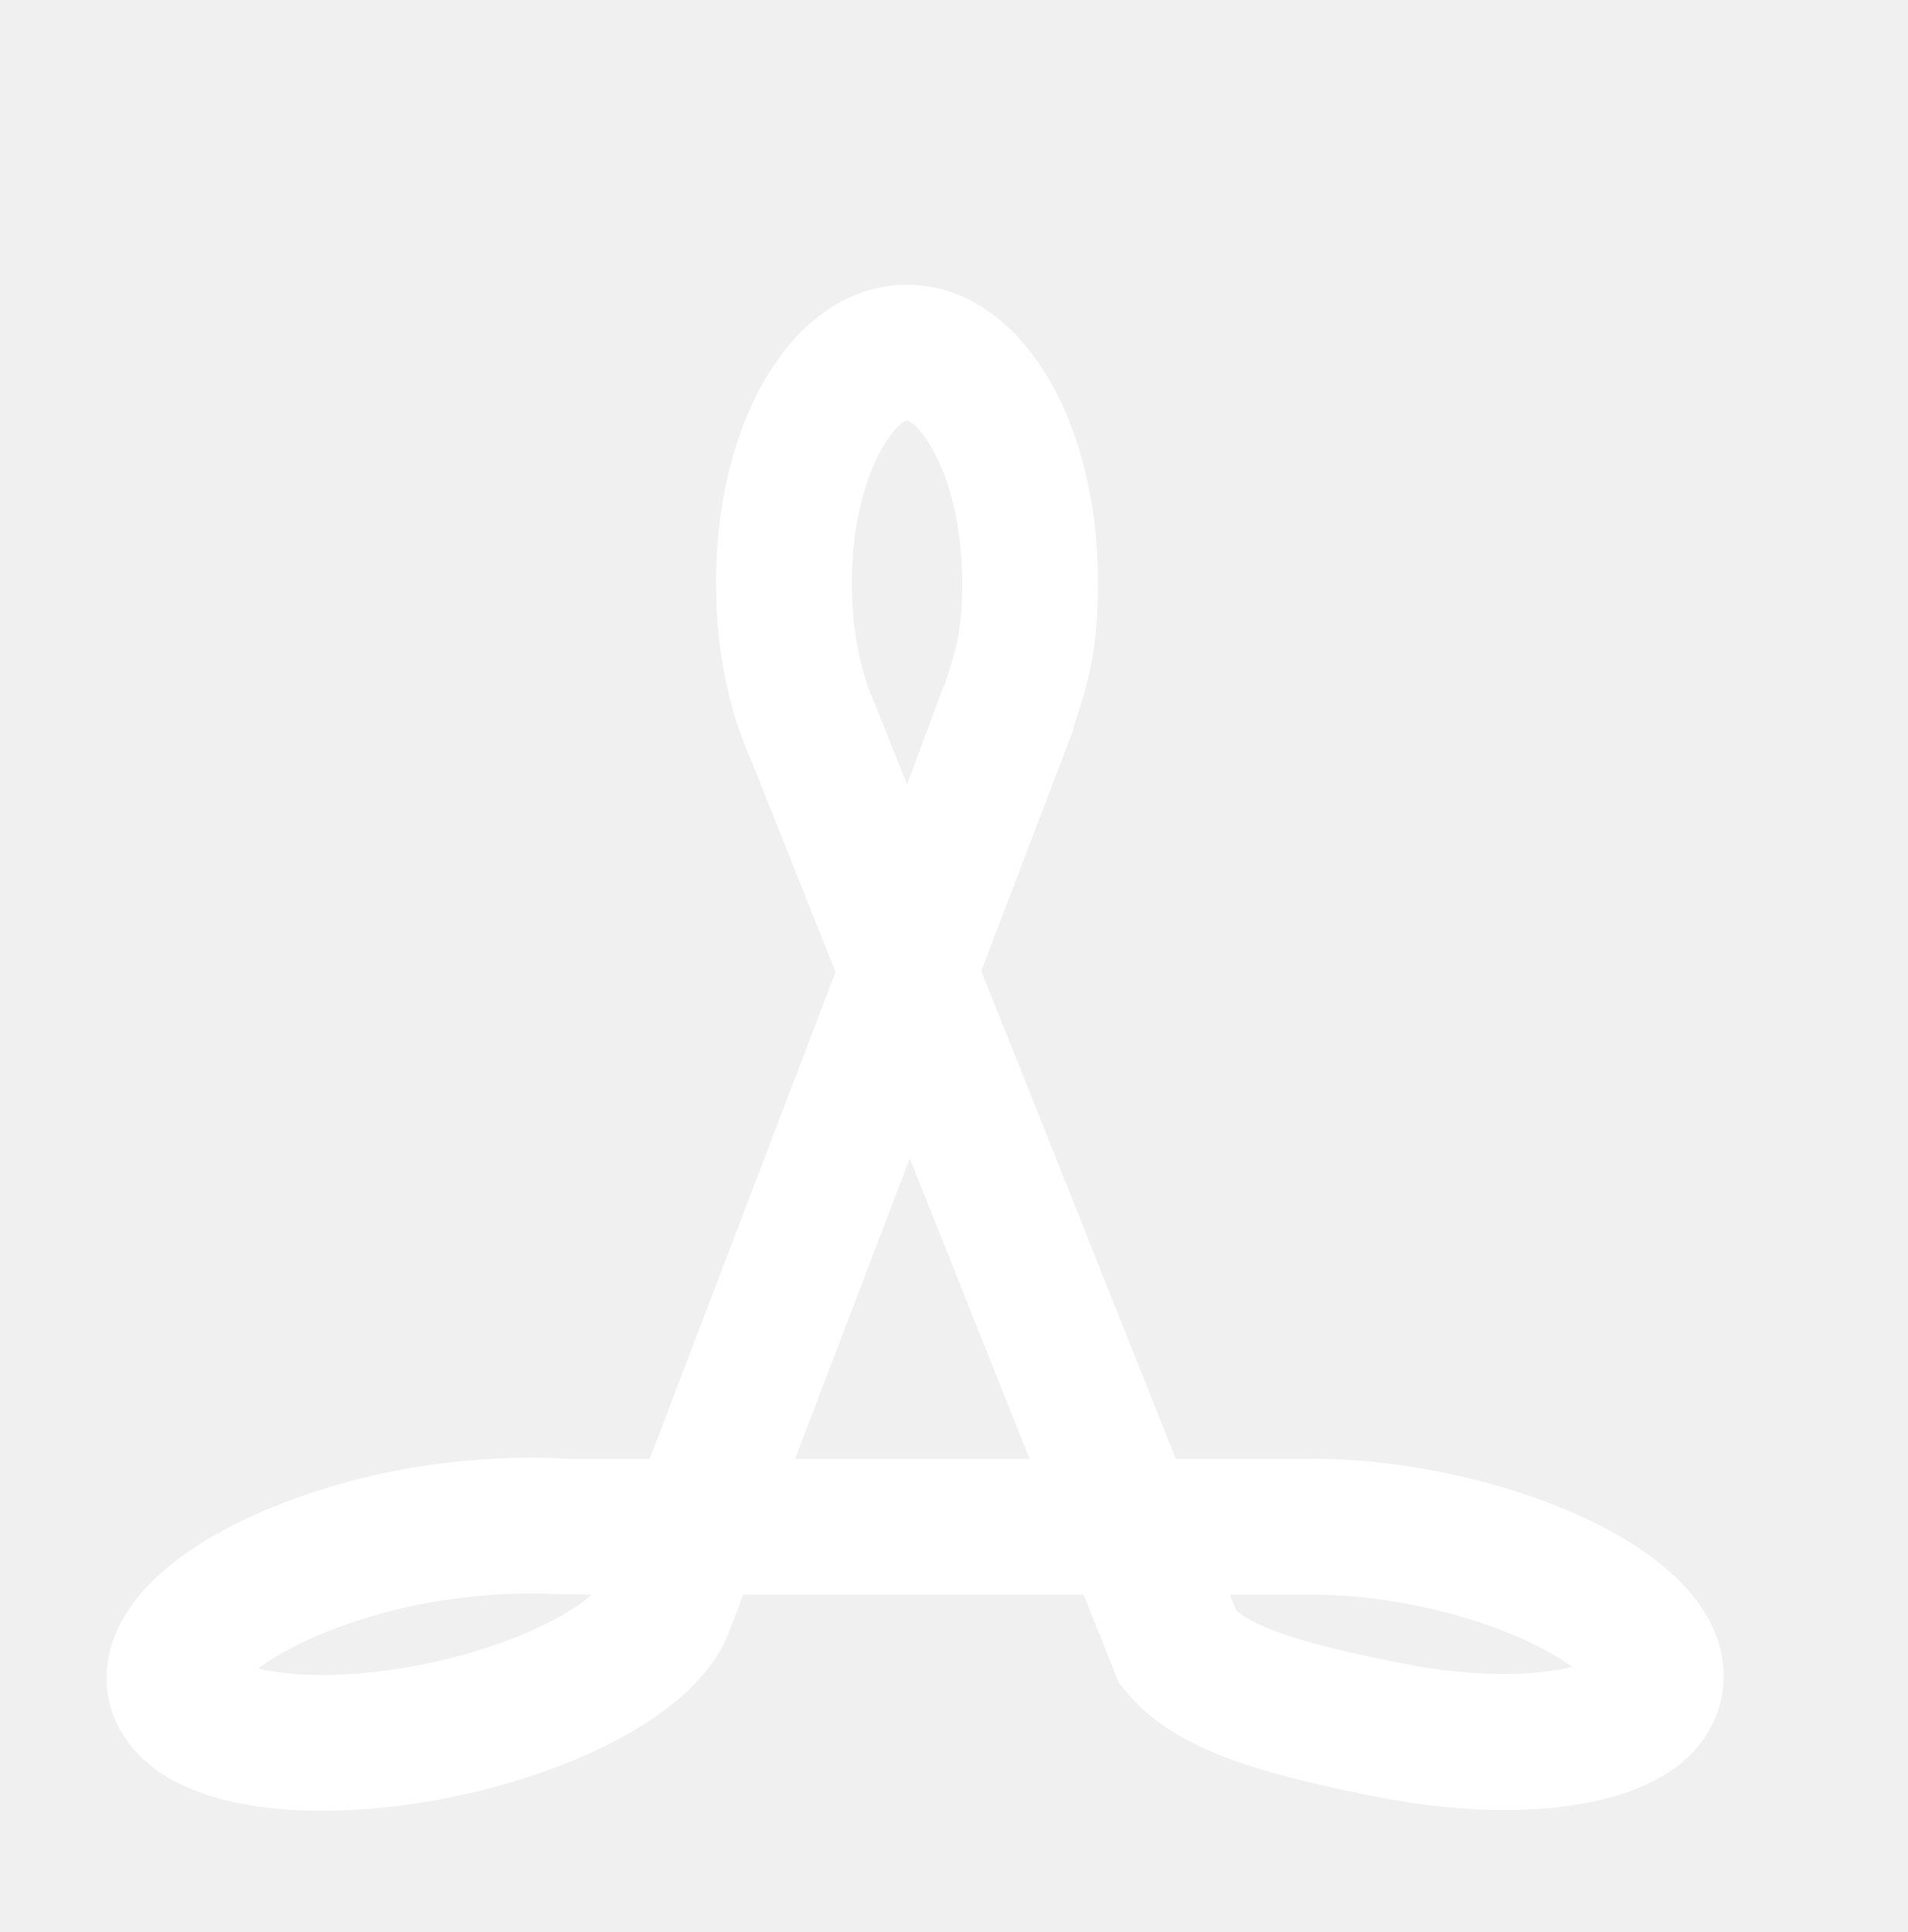
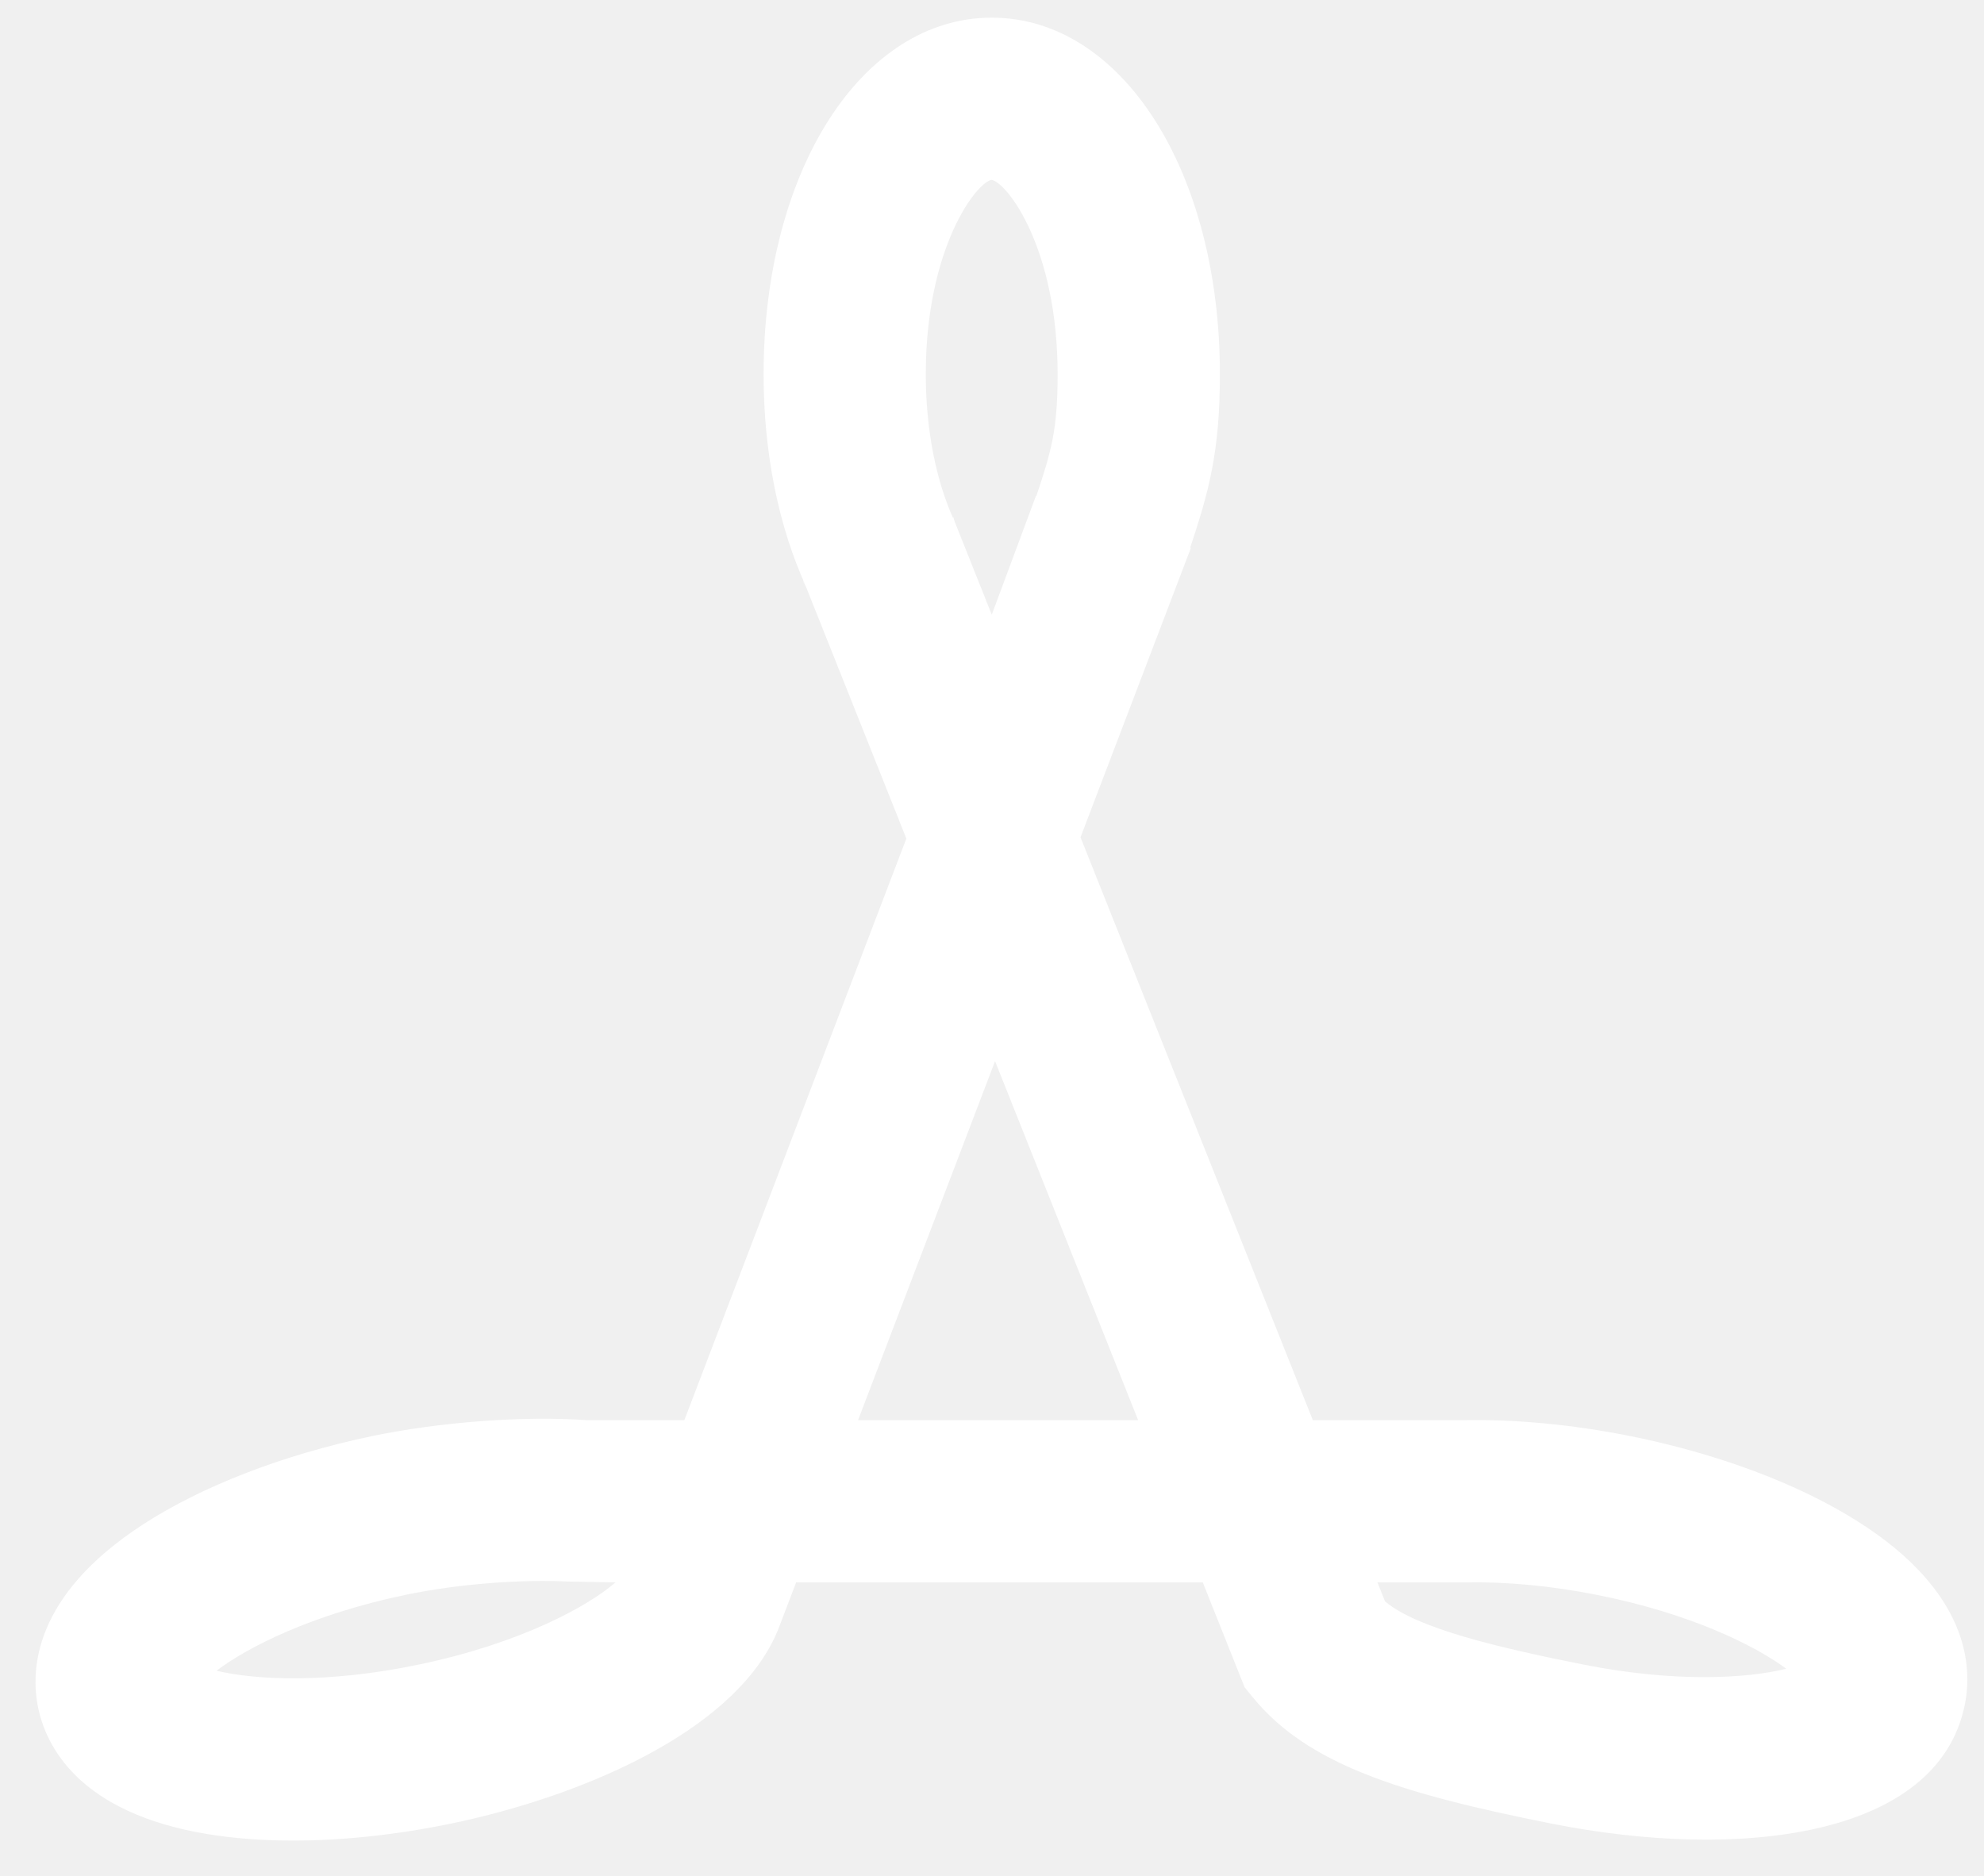
- <svg xmlns="http://www.w3.org/2000/svg" version="1.1" x="0px" y="0px" width="112.386px" height="113.808px" viewBox="0 0 112.386 113.808" enable-background="new 0 0 112.386 113.808" xml:space="preserve">
-   <g id="Layer_1" display="none">
+ <svg xmlns="http://www.w3.org/2000/svg" version="1.1" id="Layer_1" x="0px" y="0px" width="97.833px" height="92.5px" viewBox="4.527 15.904 97.833 92.5" enable-background="new 4.527 15.904 97.833 92.5" xml:space="preserve">
+   <g id="Layer_1_1_" display="none">
    <g display="inline">
-       <path fill-rule="evenodd" clip-rule="evenodd" fill="#4389C2" d="M100.237,89.38c-1.969,0-3.937,0-5.904,0    c-0.511-1.111,0.993-1.836,1.477-2.419c10-12.071,14.949-35.258,6.15-53.209C94.344,18.217,79.037,5.177,56.446,4.97    c-22.259-0.203-38.381,13.236-45.76,28.781C6.469,42.634,4.77,53.804,6.749,64.709c1.842,10.147,6.653,18.269,11.81,24.671    c-2.397-0.456-4.214,0.608-6.15,0c-2.043-0.643-4.411-5.492-5.413-7.256c-4.69-8.258-7.599-18.347-6.889-30.958    c0.83-14.723,7.767-26.457,15.992-34.828C26.369,5.884,40.852-1.06,60.874,0.133c15.36,0.916,28.412,8.858,37.148,18.14    c9.046,9.609,15.201,23.849,14.271,40.39C111.551,71.831,106.963,80.396,100.237,89.38z" />
-       <path fill-rule="evenodd" clip-rule="evenodd" fill="#4389C2" d="M75.635,17.789c5.509-1.438,9.939,5.333,12.794,9.916    c4.961,7.97,7.121,18.897,3.936,30.475c-1.246,4.528-3.644,10.966-8.364,10.4c-5.42-0.65-2.47-8.348-1.477-11.368    c4.407-13.4-0.231-22.73-6.643-30.232C73.907,24.67,70.563,19.113,75.635,17.789z" />
-       <path fill-rule="evenodd" clip-rule="evenodd" fill="#4389C2" d="M34.549,19.482c2.005-0.263,4.251,0.557,4.675,2.419    c1.082,4.755-3.782,8.022-5.413,10.158c-5.211,6.823-8.099,15.738-4.182,27.331c1.091,3.23,3.933,10.031-1.23,10.883    c-4.516,0.745-7.065-4.989-8.364-9.433c-3.219-11.008-1.668-21.603,2.952-29.99C25.559,26.18,29.729,20.114,34.549,19.482z" />
-       <path fill-rule="evenodd" clip-rule="evenodd" fill="#4389C2" d="M60.382,25.045c0,3.532,0,6.933,0,11.125    c0,3.426-0.955,8.643,2.214,8.707c4.924,0.101,1.383-13.869,2.461-17.897c7.278,3.036,11.69,14.619,7.135,23.46    c-8.975,5.317-25.994,3.814-32.967-2.176c-3.135-9.197,1.871-18.57,7.873-21.042c1.059,3.757-2.49,17.729,2.707,17.414    c4.577-0.278,1.112-16.41,2.214-19.591C54.617,24.462,57.782,24.462,60.382,25.045z" />
-       <path fill-rule="evenodd" clip-rule="evenodd" fill="#4389C2" d="M40.208,50.44c4.044,2.622,11,5.863,18.698,5.321    c4.761-0.335,8.926-2.004,12.055-4.112c-2.075,4.177-6.899,7.661-13.04,8.223C49.579,60.637,43.169,55.74,40.208,50.44z" />
-       <path fill-rule="evenodd" clip-rule="evenodd" fill="#4389C2" d="M37.994,59.39c0.571-0.143,4.764-0.571,6.643-0.242    c3.016,0.527,4.986,2.718,8.857,3.144c2.001,0.221,3.484,0.17,5.167,0c3.969-0.399,6.073-2.604,8.856-3.144    c4.493-0.872,10.074,0.141,11.07,2.66c0.722,1.825-0.265,4.952-0.737,7.256c-0.905,4.401-1.884,8.793-2.952,13.544    c-0.536,2.381-1.182,4.631-2.952,5.32c-3.359,1.312-11.469,0.242-15.5,0.242c-4.024,0-11.789,1.206-15.5-0.242    c-2.938-1.146-3.32-7.6-4.183-12.093C35.601,69.778,31.717,60.946,37.994,59.39z" />
-       <path fill-rule="evenodd" clip-rule="evenodd" fill="#4389C2" d="M14.376,90.347c5.2-1.421,16.517-0.242,22.88-0.242    c19.158,0,36.91,0,56.584,0c4.418,0,7.627,0.289,7.627,3.629c0,3.498-3.534,3.628-8.364,3.628c-20.249,0-39.937,0-60.029,0    c-6.139,0-20.122,1.652-21.403-2.419C10.872,92.41,12.606,90.831,14.376,90.347z" />
-       <path fill-rule="evenodd" clip-rule="evenodd" fill="#4389C2" d="M58.414,110.905c-1.443,0.512-2.215-0.521-3.199-0.484    c-1.438,0.055-1.619,1.18-3.198,0.726c-2.956-0.848-2.851-8.68,0.984-8.948c1.077-0.01,1.518,0.604,2.214,0.967    c0-1.208,0-2.418,0-3.627c1.251,0.23,2.568-0.383,3.199,0C58.414,103.327,58.414,107.115,58.414,110.905z M54.231,109.938    c1.567-0.553,1.587-6.287-0.246-6.531C53.183,104.915,52.705,108.851,54.231,109.938z" />
-       <path fill-rule="evenodd" clip-rule="evenodd" fill="#4389C2" d="M20.035,99.538c1.066,0,2.132,0,3.198,0c0,1.451,0,2.902,0,4.354    c0.421,0.553,1.878,0.089,2.707,0.241c0-1.531,0-3.063,0-4.595c1.148,0,2.296,0,3.444,0c0,3.789,0,7.577,0,11.367    c-1.147,0-2.296,0-3.444,0c0-1.774,0-3.548,0-5.321c-0.421-0.553-1.878-0.088-2.707-0.242c0,1.854,0,3.71,0,5.563    c-1.066,0-2.132,0-3.198,0C20.035,107.115,20.035,103.327,20.035,99.538z" />
-       <path fill-rule="evenodd" clip-rule="evenodd" fill="#4389C2" d="M77.111,99.538c0.675,3.326-1.416,9.535,1.23,10.4    c4.975,1.625,2.235-7.233,3.689-10.4c0.463,3.074,1.678,9.551-0.983,11.125c-1.631,0.965-4.867,1.02-6.397-0.484    c-2.008-1.974-0.496-6.768-0.983-10.641C74.815,99.538,75.963,99.538,77.111,99.538z" />
-       <path fill-rule="evenodd" clip-rule="evenodd" fill="#4389C2" d="M38.732,103.407c0,2.097,0,4.192,0,6.289    c0.183,1.046,1.329-0.354,1.23,0.967c-1.05,0.718-3.395,0.639-4.183-0.242c-2.553,1.692-5.827,0.322-4.92-2.66    c0.606-1.995,4.179-1.29,4.92-3.386c0.055-2.294-4.097-1.402-2.707,0.725c-0.201,0.49-1.297-0.152-1.722-0.24    C31.197,101.461,37.179,101.716,38.732,103.407z M34.796,109.938c1.229,0.019,1.423-3.355,0.492-3.87    C34.176,106.21,33.225,109.466,34.796,109.938z" />
-       <path fill-rule="evenodd" clip-rule="evenodd" fill="#4389C2" d="M43.406,102.198c0.538,0.036,0.528,0.609,0.492,1.209    c0.635-0.027,1.897-1.516,3.937-0.967c1.768,1.406,0.69,5.61,0.984,8.465c-1.066,0-2.132,0-3.199,0    c-0.148-2.273,0.307-5.138-0.246-7.014c-2.554,0.31-1.077,4.584-1.476,7.014c-1.066,0-2.132,0-3.198,0c0-2.821,0-5.644,0-8.465    C41.528,102.286,42.985,102.752,43.406,102.198z" />
-       <path fill-rule="evenodd" clip-rule="evenodd" fill="#4389C2" d="M66.778,104.617c-1.844,1.104-2.306-3.151-4.429-0.968    c0.754,2.46,4.083,1.688,4.675,3.869c1.309,4.819-7.443,5.198-7.381,0.726c0.752,0.176,0.896-0.247,1.476-0.241    c-0.183,1.792,0.882,2.358,2.461,2.418c0.354-0.135,0.601-0.377,0.738-0.725c-0.831-2.615-5.547-1.648-4.428-5.563    C60.521,101.925,66.302,101.321,66.778,104.617z" />
-       <path fill-rule="evenodd" clip-rule="evenodd" fill="#4389C2" d="M84.246,102.44c0.998,0.309,3.355-0.72,3.198,0.725    c0.461,0.121,1.547-1.212,3.198-0.725c3.424,1.746,1.862,11.854-3.198,7.98c0,1.129,0,2.258,0,3.387c-1.066,0-2.132,0-3.198,0    C84.246,110.019,84.246,106.229,84.246,102.44z M88.429,109.938c1.392-1.261,0.945-4.393,0.491-6.289    C86.554,103.369,86.995,109.518,88.429,109.938z" />
+       <path fill="#4389C2" d="M100.237,89.38c-1.969,0-3.938,0-5.904,0c-0.511-1.11,0.993-1.836,1.478-2.419    c10-12.07,14.948-35.258,6.149-53.209C94.344,18.217,79.037,5.177,56.446,4.969c-22.259-0.202-38.381,13.236-45.76,28.781    C6.469,42.634,4.77,53.804,6.749,64.709c1.842,10.147,6.653,18.27,11.811,24.671c-2.397-0.456-4.214,0.608-6.15,0    c-2.043-0.643-4.411-5.491-5.413-7.256c-4.689-8.258-7.599-18.347-6.889-30.958c0.83-14.723,7.767-26.457,15.992-34.828    C26.369,5.884,40.852-1.06,60.874,0.133c15.36,0.916,28.412,8.858,37.148,18.141c9.046,9.608,15.201,23.849,14.271,40.39    C111.551,71.831,106.963,80.396,100.237,89.38z" />
+       <path fill="#4389C2" d="M75.635,17.789c5.51-1.438,9.939,5.333,12.795,9.916c4.961,7.97,7.12,18.897,3.936,30.476    c-1.246,4.527-3.644,10.966-8.364,10.399c-5.42-0.649-2.47-8.348-1.477-11.368c4.407-13.399-0.231-22.729-6.644-30.231    C73.907,24.67,70.563,19.113,75.635,17.789z" />
+       <path fill="#4389C2" d="M34.549,19.482c2.006-0.264,4.251,0.557,4.676,2.419c1.082,4.755-3.782,8.021-5.413,10.158    c-5.211,6.822-8.1,15.737-4.183,27.331c1.092,3.229,3.934,10.03-1.229,10.883c-4.517,0.745-7.065-4.989-8.364-9.434    c-3.219-11.008-1.668-21.603,2.952-29.989C25.559,26.18,29.729,20.114,34.549,19.482z" />
+       <path fill="#4389C2" d="M60.382,25.045c0,3.532,0,6.934,0,11.125c0,3.427-0.955,8.644,2.215,8.707    c4.924,0.102,1.383-13.869,2.461-17.896c7.277,3.036,11.689,14.619,7.135,23.46c-8.976,5.316-25.994,3.813-32.967-2.176    c-3.136-9.197,1.871-18.57,7.873-21.042c1.059,3.757-2.49,17.729,2.707,17.413c4.576-0.277,1.111-16.409,2.214-19.591    C54.617,24.462,57.782,24.462,60.382,25.045z" />
+       <path fill="#4389C2" d="M40.208,50.44c4.044,2.622,11,5.862,18.698,5.32c4.761-0.335,8.926-2.004,12.055-4.111    c-2.074,4.177-6.898,7.661-13.04,8.223C49.579,60.637,43.169,55.74,40.208,50.44z" />
+       <path fill="#4389C2" d="M37.994,59.39c0.571-0.144,4.764-0.571,6.644-0.242c3.016,0.526,4.985,2.718,8.856,3.144    c2.001,0.222,3.484,0.17,5.167,0c3.969-0.398,6.073-2.604,8.856-3.144c4.492-0.872,10.073,0.141,11.069,2.66    c0.723,1.824-0.265,4.951-0.736,7.256c-0.905,4.4-1.885,8.793-2.952,13.544c-0.536,2.381-1.183,4.631-2.952,5.319    c-3.359,1.313-11.469,0.242-15.5,0.242c-4.024,0-11.789,1.206-15.5-0.242c-2.938-1.146-3.32-7.6-4.183-12.093    C35.601,69.778,31.717,60.946,37.994,59.39z" />
+       <path fill="#4389C2" d="M14.376,90.347c5.2-1.422,16.518-0.242,22.88-0.242c19.158,0,36.91,0,56.584,0    c4.418,0,7.627,0.289,7.627,3.629c0,3.498-3.533,3.628-8.363,3.628c-20.249,0-39.938,0-60.029,0    c-6.139,0-20.122,1.652-21.403-2.419C10.872,92.41,12.606,90.831,14.376,90.347z" />
+       <path fill="#4389C2" d="M58.414,110.905c-1.442,0.512-2.215-0.521-3.199-0.484c-1.438,0.056-1.618,1.181-3.197,0.727    c-2.956-0.849-2.852-8.681,0.983-8.948c1.077-0.01,1.519,0.604,2.214,0.967c0-1.208,0-2.418,0-3.627    c1.251,0.23,2.568-0.383,3.199,0C58.414,103.327,58.414,107.115,58.414,110.905z M54.231,109.938    c1.566-0.554,1.587-6.287-0.246-6.531C53.183,104.915,52.705,108.851,54.231,109.938z" />
+       <path fill="#4389C2" d="M20.035,99.538c1.066,0,2.132,0,3.198,0c0,1.451,0,2.902,0,4.354c0.421,0.553,1.878,0.089,2.707,0.24    c0-1.53,0-3.063,0-4.595c1.147,0,2.296,0,3.443,0c0,3.789,0,7.577,0,11.367c-1.146,0-2.296,0-3.443,0c0-1.774,0-3.548,0-5.321    c-0.421-0.553-1.878-0.088-2.707-0.242c0,1.854,0,3.71,0,5.563c-1.066,0-2.132,0-3.198,0    C20.035,107.115,20.035,103.327,20.035,99.538z" />
+       <path fill="#4389C2" d="M77.111,99.538c0.675,3.326-1.416,9.535,1.229,10.4c4.976,1.625,2.235-7.233,3.689-10.4    c0.463,3.074,1.678,9.551-0.983,11.125c-1.631,0.965-4.866,1.021-6.396-0.483c-2.008-1.975-0.496-6.769-0.983-10.642    C74.815,99.538,75.963,99.538,77.111,99.538z" />
+       <path fill="#4389C2" d="M38.732,103.407c0,2.097,0,4.192,0,6.289c0.183,1.046,1.329-0.354,1.229,0.967    c-1.05,0.718-3.395,0.639-4.183-0.242c-2.553,1.692-5.827,0.322-4.92-2.66c0.605-1.994,4.179-1.289,4.92-3.386    c0.055-2.294-4.097-1.401-2.707,0.726c-0.201,0.489-1.297-0.152-1.722-0.24C31.197,101.461,37.179,101.716,38.732,103.407z     M34.796,109.938c1.229,0.019,1.424-3.355,0.492-3.87C34.176,106.21,33.225,109.466,34.796,109.938z" />
+       <path fill="#4389C2" d="M43.406,102.198c0.538,0.036,0.528,0.609,0.492,1.209c0.635-0.027,1.896-1.516,3.937-0.967    c1.769,1.406,0.69,5.609,0.984,8.465c-1.066,0-2.132,0-3.199,0c-0.147-2.273,0.307-5.138-0.246-7.014    c-2.554,0.31-1.077,4.584-1.476,7.014c-1.066,0-2.132,0-3.198,0c0-2.821,0-5.645,0-8.465    C41.528,102.286,42.985,102.752,43.406,102.198z" />
+       <path fill="#4389C2" d="M66.778,104.617c-1.844,1.104-2.306-3.151-4.429-0.968c0.754,2.46,4.083,1.688,4.675,3.869    c1.309,4.818-7.443,5.197-7.381,0.726c0.752,0.176,0.896-0.247,1.476-0.241c-0.183,1.792,0.882,2.358,2.461,2.418    c0.354-0.135,0.602-0.377,0.738-0.725c-0.831-2.615-5.547-1.648-4.428-5.563C60.521,101.925,66.302,101.321,66.778,104.617z" />
+       <path fill="#4389C2" d="M84.246,102.44c0.998,0.309,3.355-0.721,3.198,0.725c0.461,0.121,1.547-1.212,3.198-0.725    c3.424,1.746,1.861,11.854-3.198,7.979c0,1.129,0,2.258,0,3.388c-1.066,0-2.132,0-3.198,0    C84.246,110.019,84.246,106.229,84.246,102.44z M88.429,109.938c1.392-1.262,0.944-4.394,0.49-6.289    C86.554,103.369,86.995,109.518,88.429,109.938z" />
    </g>
  </g>
  <g id="Layer_2" display="none">
    <g display="inline">
-       <path fill-rule="evenodd" clip-rule="evenodd" fill="#5BBBAB" d="M0,89.291C0,65.95,0,42.609,0,19.268c7.676,0,15.352,0,23.028,0    c1.51-4.558,3.576-11.304,7.989-10.809c3.845,0.432,4.159,6.641,5.64,10.809c27.754,0.444,56.274,0.119,83.651,0.94    c-26.217,0.212-55.93-0.151-83.651,0c0.082,6.035,0.227,12.132-1.41,16.448c28.868,0.112,57.752,0.208,86.001,0.94    c-28.667,0-57.333,0-86.001,0c-1.631,6.102-9.415,8.708-7.049,15.978c29.99,1.653,64.286-1,93.521,1.41    c-31.05,0.973-63.391-1.818-93.051,0.47c-0.283,5.581,5.479,2.988,8.929,4.699c3.956,1.963,5.713,5.751,7.049,11.279    c25.489,0.044,50.869,0.198,75.662,0.939c-25.221,0-50.441,0-75.662,0c-0.179,3.542-0.715,6.255-1.88,8.46    c-1.869,3.539-5.5,4.364-7.52,7.519c27.274,1.706,59.034-1.073,85.531,1.41c-28.862,0.352-56.459-0.562-85.061-0.47    c2.264,10.518,3.27,22.811-7.519,23.497c-5.493,0.35-11.948-2.4-12.219-8.459c-0.386-8.608,11.749-10.192,11.749-2.35    c0,4.513-1.841,3.265-5.639,6.109c10.832,9.345,16.159-7.999,11.279-18.798C22.244,89.291,11.122,89.291,0,89.291z M29.137,19.268    c1.429-0.295,4.048,0.602,4.7-0.47C32.548,17.235,30.074,17.212,29.137,19.268z M3.76,36.656c6.422,0,12.845,0,19.268,0    c-0.288-5.454-1.656-10.911-0.47-16.448c-6.556,0.133-12.016-0.83-18.798-0.47C3.76,25.377,3.76,31.017,3.76,36.656z     M25.377,36.656c6.578-1.881,8.871-8.048,8.929-16.448C23.871,17.937,24.623,29.297,25.377,36.656z M3.76,37.126    c0,5.483,0,10.966,0,16.448c2.819,0,5.639,0,8.459,0c3.292-5.389,11.546-8.898,11.279-15.978    C17.837,36.521,10.198,37.424,3.76,37.126z M22.558,54.044c1.253,0,2.506,0,3.76,0C27.015,48.959,23.011,51.521,22.558,54.044z     M3.76,71.433c1.566,0,3.133,0,4.699,0c-1.339-6.786,1.126-12.246,3.29-16.918c-2.663,0-5.326,0-7.989,0    C3.76,60.153,3.76,65.793,3.76,71.433z M12.688,71.433c2.193,0,4.386,0,6.58,0c0.146-6.589,3.95-9.522,8.459-11.749    c-0.309-1.727-0.913-3.16-0.94-5.169C16.233,54.299,13.315,61.721,12.688,71.433z M31.957,71.433    c2.202-0.305,5.627,0.614,7.049-0.47c-1.911-2.476-3.392-5.381-7.989-5.17C30.933,68.07,31.637,69.56,31.957,71.433z     M23.498,71.433c2.046-0.303,5.313,0.613,6.579-0.47c-0.729-1.151-0.701-3.059-0.94-4.7    C25.768,66.497,24.693,69.025,23.498,71.433z M3.76,88.351c7.227-0.489,15.213,0.763,21.147,0    c-9.542-1.424-14.045-7.886-16.448-16.448c-1.566,0-3.133,0-4.699,0C3.76,77.386,3.76,82.868,3.76,88.351z M32.427,86.001    c-0.362-5.277-1.302-9.977-2.82-14.099c-2.037,0-4.073,0-6.109,0c-0.794,5.337,2.233,6.853,3.76,9.869    c-4.429-1.681-7.211-5.008-8.459-9.869c-2.036,0-4.073,0-6.109,0C13.022,82.625,21.168,87.736,32.427,86.001z M34.307,84.591    c4.551-1.216,6.378-6.693,5.169-12.219c-2.358,0.306-5.942-0.615-7.52,0.471C33.072,76.427,33.848,80.351,34.307,84.591z     M30.077,88.82c1.33-0.08,3.224,0.404,3.29-0.939C31.91,87.834,30.76,88.094,30.077,88.82z" />
+       <path fill="#5BBBAB" d="M0,89.291C0,65.95,0,42.609,0,19.268c7.676,0,15.353,0,23.028,0c1.51-4.559,3.576-11.305,7.989-10.81    c3.845,0.433,4.158,6.642,5.64,10.81c27.754,0.443,56.274,0.119,83.651,0.939c-26.218,0.212-55.931-0.15-83.651,0    c0.082,6.035,0.227,12.132-1.41,16.448c28.868,0.112,57.752,0.208,86.001,0.94c-28.667,0-57.333,0-86.001,0    c-1.631,6.102-9.415,8.708-7.049,15.978c29.99,1.653,64.286-1,93.521,1.41c-31.051,0.973-63.392-1.818-93.052,0.47    c-0.283,5.581,5.479,2.988,8.93,4.699c3.956,1.963,5.713,5.751,7.049,11.279c25.488,0.044,50.869,0.197,75.662,0.938    c-25.222,0-50.441,0-75.662,0c-0.18,3.542-0.715,6.255-1.88,8.46c-1.869,3.539-5.5,4.364-7.521,7.52    c27.274,1.706,59.034-1.073,85.531,1.409c-28.862,0.353-56.459-0.562-85.062-0.47c2.265,10.519,3.271,22.812-7.519,23.497    c-5.493,0.351-11.948-2.399-12.219-8.459c-0.387-8.608,11.749-10.192,11.749-2.35c0,4.513-1.841,3.265-5.64,6.108    c10.832,9.346,16.159-7.999,11.279-18.798C22.244,89.291,11.122,89.291,0,89.291z M29.137,19.268    c1.429-0.295,4.048,0.602,4.699-0.471C32.548,17.235,30.074,17.212,29.137,19.268z M3.76,36.656c6.423,0,12.846,0,19.269,0    c-0.288-5.454-1.656-10.911-0.47-16.448c-6.557,0.133-12.017-0.83-18.799-0.47C3.76,25.377,3.76,31.017,3.76,36.656z     M25.377,36.656c6.578-1.881,8.871-8.048,8.93-16.448C23.871,17.937,24.623,29.297,25.377,36.656z M3.76,37.126    c0,5.483,0,10.966,0,16.448c2.819,0,5.64,0,8.46,0c3.292-5.389,11.546-8.898,11.278-15.978    C17.837,36.521,10.198,37.424,3.76,37.126z M22.558,54.044c1.253,0,2.506,0,3.76,0C27.015,48.959,23.011,51.521,22.558,54.044z     M3.76,71.433c1.566,0,3.134,0,4.699,0c-1.339-6.786,1.126-12.246,3.29-16.918c-2.663,0-5.326,0-7.989,0    C3.76,60.153,3.76,65.793,3.76,71.433z M12.688,71.433c2.192,0,4.386,0,6.58,0c0.146-6.59,3.949-9.522,8.459-11.749    c-0.31-1.728-0.913-3.16-0.94-5.169C16.233,54.299,13.315,61.721,12.688,71.433z M31.957,71.433    c2.202-0.306,5.627,0.613,7.049-0.471c-1.91-2.476-3.392-5.381-7.988-5.17C30.933,68.07,31.637,69.56,31.957,71.433z     M23.498,71.433c2.046-0.304,5.313,0.612,6.579-0.471c-0.729-1.15-0.701-3.059-0.939-4.699    C25.768,66.497,24.693,69.025,23.498,71.433z M3.76,88.351c7.228-0.489,15.214,0.763,21.147,0    c-9.542-1.425-14.045-7.887-16.448-16.448c-1.565,0-3.133,0-4.699,0C3.76,77.385,3.76,82.868,3.76,88.351z M32.427,86.001    c-0.361-5.276-1.302-9.977-2.819-14.099c-2.037,0-4.073,0-6.109,0c-0.794,5.337,2.233,6.853,3.76,9.869    c-4.429-1.682-7.211-5.008-8.459-9.869c-2.035,0-4.072,0-6.108,0C13.022,82.625,21.168,87.736,32.427,86.001z M34.307,84.591    c4.551-1.216,6.378-6.692,5.169-12.219c-2.358,0.306-5.942-0.615-7.521,0.471C33.072,76.427,33.848,80.351,34.307,84.591z     M30.077,88.82c1.33-0.08,3.224,0.404,3.29-0.939C31.91,87.834,30.76,88.094,30.077,88.82z" />
    </g>
  </g>
  <g id="Layer_3">
    <g>
-       <path fill="#FFFFFF" d="M44.146,44.594l0.166,0.319c-1.395-3.021-2.131-6.671-2.131-10.555c0-10.024,4.836-17.583,11.25-17.583    c6.414,0,11.25,7.559,11.25,17.583c0,3.87-0.557,5.825-1.474,8.584l-7.592-2.523c0.758-2.28,1.065-3.315,1.065-6.061    c0-6.233-2.498-9.46-3.256-9.583c-0.745,0.122-3.244,3.347-3.244,9.583c0,2.695,0.496,5.253,1.395,7.203l0.031,0.142" />
+       <path fill="#FFFFFF" d="M44.146,44.594l0.166,0.319c-1.396-3.021-2.131-6.671-2.131-10.555c0-10.024,4.836-17.583,11.25-17.583    s11.25,7.559,11.25,17.583c0,3.87-0.558,5.825-1.475,8.584l-7.592-2.523c0.758-2.279,1.065-3.314,1.065-6.061    c0-6.233-2.498-9.46-3.257-9.583c-0.744,0.122-3.243,3.347-3.243,9.583c0,2.694,0.495,5.253,1.395,7.203l0.031,0.142" />
    </g>
    <g>
-       <path fill="#FFFFFF" d="M51.541,41.416l0.036,0.145l1.855,4.655l2.182-5.869l7.638,2.575l-5.445,14.27l11.456,28.744h7.441    c2.546-0.05,5.361,0.218,8.145,0.772c4.359,0.867,8.382,2.375,11.324,4.246c5.434,3.454,5.619,7.117,5.245,8.993    c-1.315,6.604-11.181,7.715-20.374,5.886c-7.486-1.489-12.055-2.926-14.758-6.251L65.9,99.108l-2.062-5.172H43.786l-0.78,2.043    c-0.077,0.213-0.165,0.427-0.265,0.641c-2.235,4.79-9.677,7.892-15.896,9.194c-2.707,0.566-5.39,0.854-7.86,0.854    c-1.5,0-2.921-0.106-4.222-0.32c-6.353-1.046-7.958-4.343-8.351-6.216c-0.392-1.871-0.244-5.535,5.153-9.044    c2.924-1.9,6.93-3.449,11.28-4.36c3.353-0.703,7.502-1.014,10.625-0.792h4.804L49.22,57.255l-5.075-12.732l0.102-0.041     M15.204,98.292c1.879,0.452,5.433,0.648,10.001-0.308c4.996-1.047,8.324-2.87,9.671-4.048l-2.36-0.043    c-2.044-0.099-5.167,0.066-8.029,0.665C19.918,95.516,16.744,97.123,15.204,98.292z M72.823,94.87    c1.555,1.332,5.596,2.285,9.781,3.118c4.577,0.909,8.128,0.676,10.005,0.206c-1.552-1.153-4.742-2.729-9.321-3.64    c-2.233-0.444-4.45-0.654-6.446-0.619l0.001,0.001l-0.126,0.002l-0.001-0.002h-4.265L72.823,94.87z M46.838,85.937H60.65    l-7.056-17.705L46.838,85.937z" />
+       <path fill="#FFFFFF" d="M51.541,41.416l0.036,0.146l1.855,4.654l2.182-5.868l7.638,2.574l-5.444,14.271l11.456,28.744h7.44    c2.546-0.051,5.361,0.218,8.146,0.771c4.358,0.867,8.382,2.375,11.323,4.246c5.435,3.454,5.619,7.117,5.245,8.993    c-1.314,6.604-11.181,7.715-20.374,5.886c-7.485-1.489-12.055-2.926-14.758-6.251L65.9,99.108l-2.063-5.172H43.786l-0.78,2.043    c-0.076,0.213-0.165,0.427-0.265,0.641c-2.235,4.79-9.677,7.893-15.896,9.194c-2.707,0.565-5.391,0.854-7.86,0.854    c-1.5,0-2.921-0.105-4.222-0.319c-6.354-1.047-7.958-4.344-8.352-6.217c-0.392-1.871-0.244-5.534,5.153-9.044    c2.924-1.899,6.93-3.448,11.28-4.359c3.353-0.703,7.502-1.015,10.625-0.792h4.804L49.22,57.255l-5.075-12.731l0.102-0.041     M15.204,98.292c1.879,0.452,5.434,0.648,10.001-0.308c4.996-1.047,8.324-2.87,9.671-4.048l-2.359-0.043    c-2.044-0.1-5.167,0.065-8.029,0.665C19.918,95.516,16.744,97.123,15.204,98.292z M72.823,94.87    c1.555,1.332,5.596,2.285,9.781,3.118c4.577,0.909,8.128,0.676,10.005,0.206c-1.552-1.153-4.742-2.729-9.321-3.64    c-2.232-0.444-4.45-0.654-6.446-0.619l0.001,0.001l-0.126,0.002l-0.001-0.002h-4.265L72.823,94.87z M46.838,85.937H60.65    l-7.056-17.705L46.838,85.937z" />
    </g>
    <g>
      <path fill="#FFFFFF" d="M70.788,97.241" />
    </g>
    <g>
      <path fill="#FFFFFF" d="M59.762,41.096" />
    </g>
  </g>
</svg>
